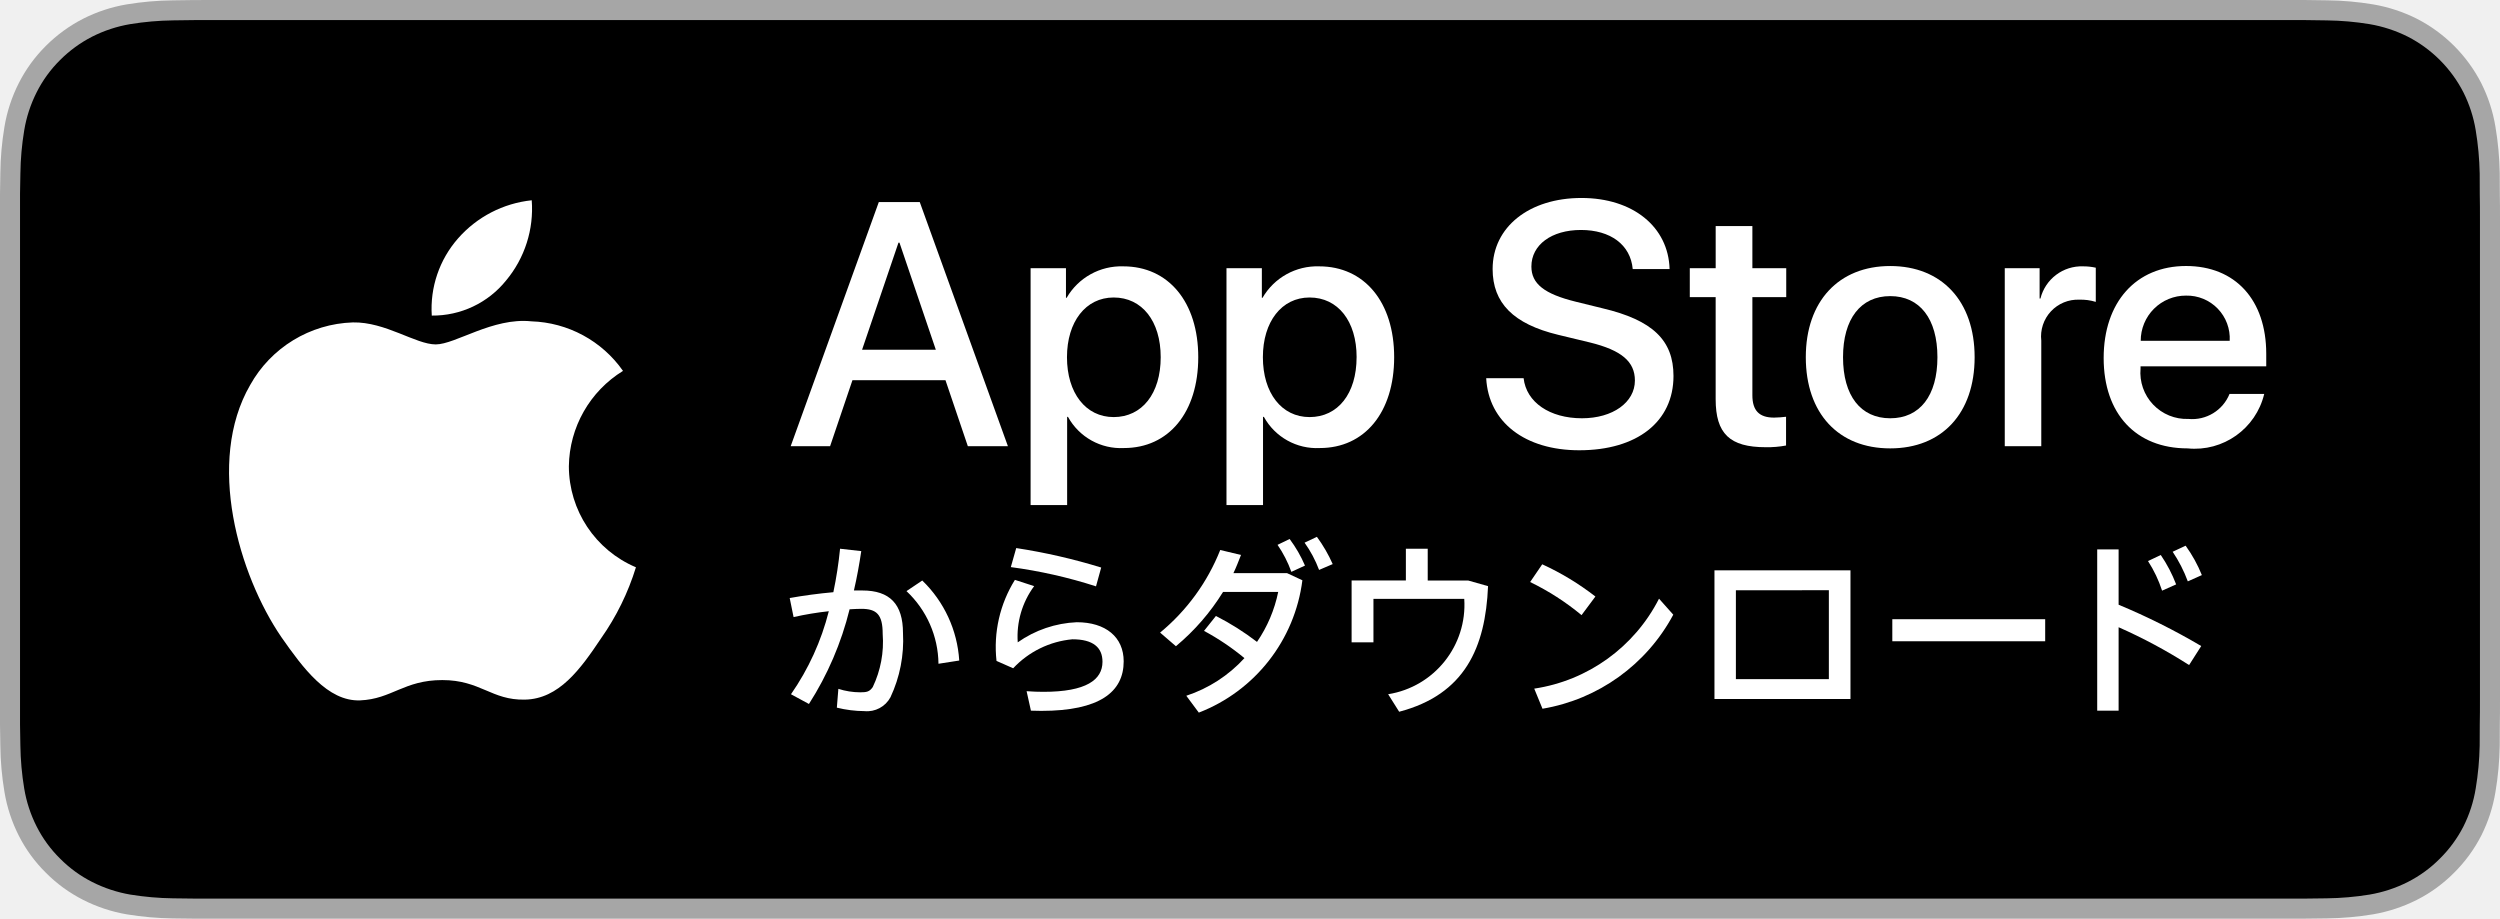
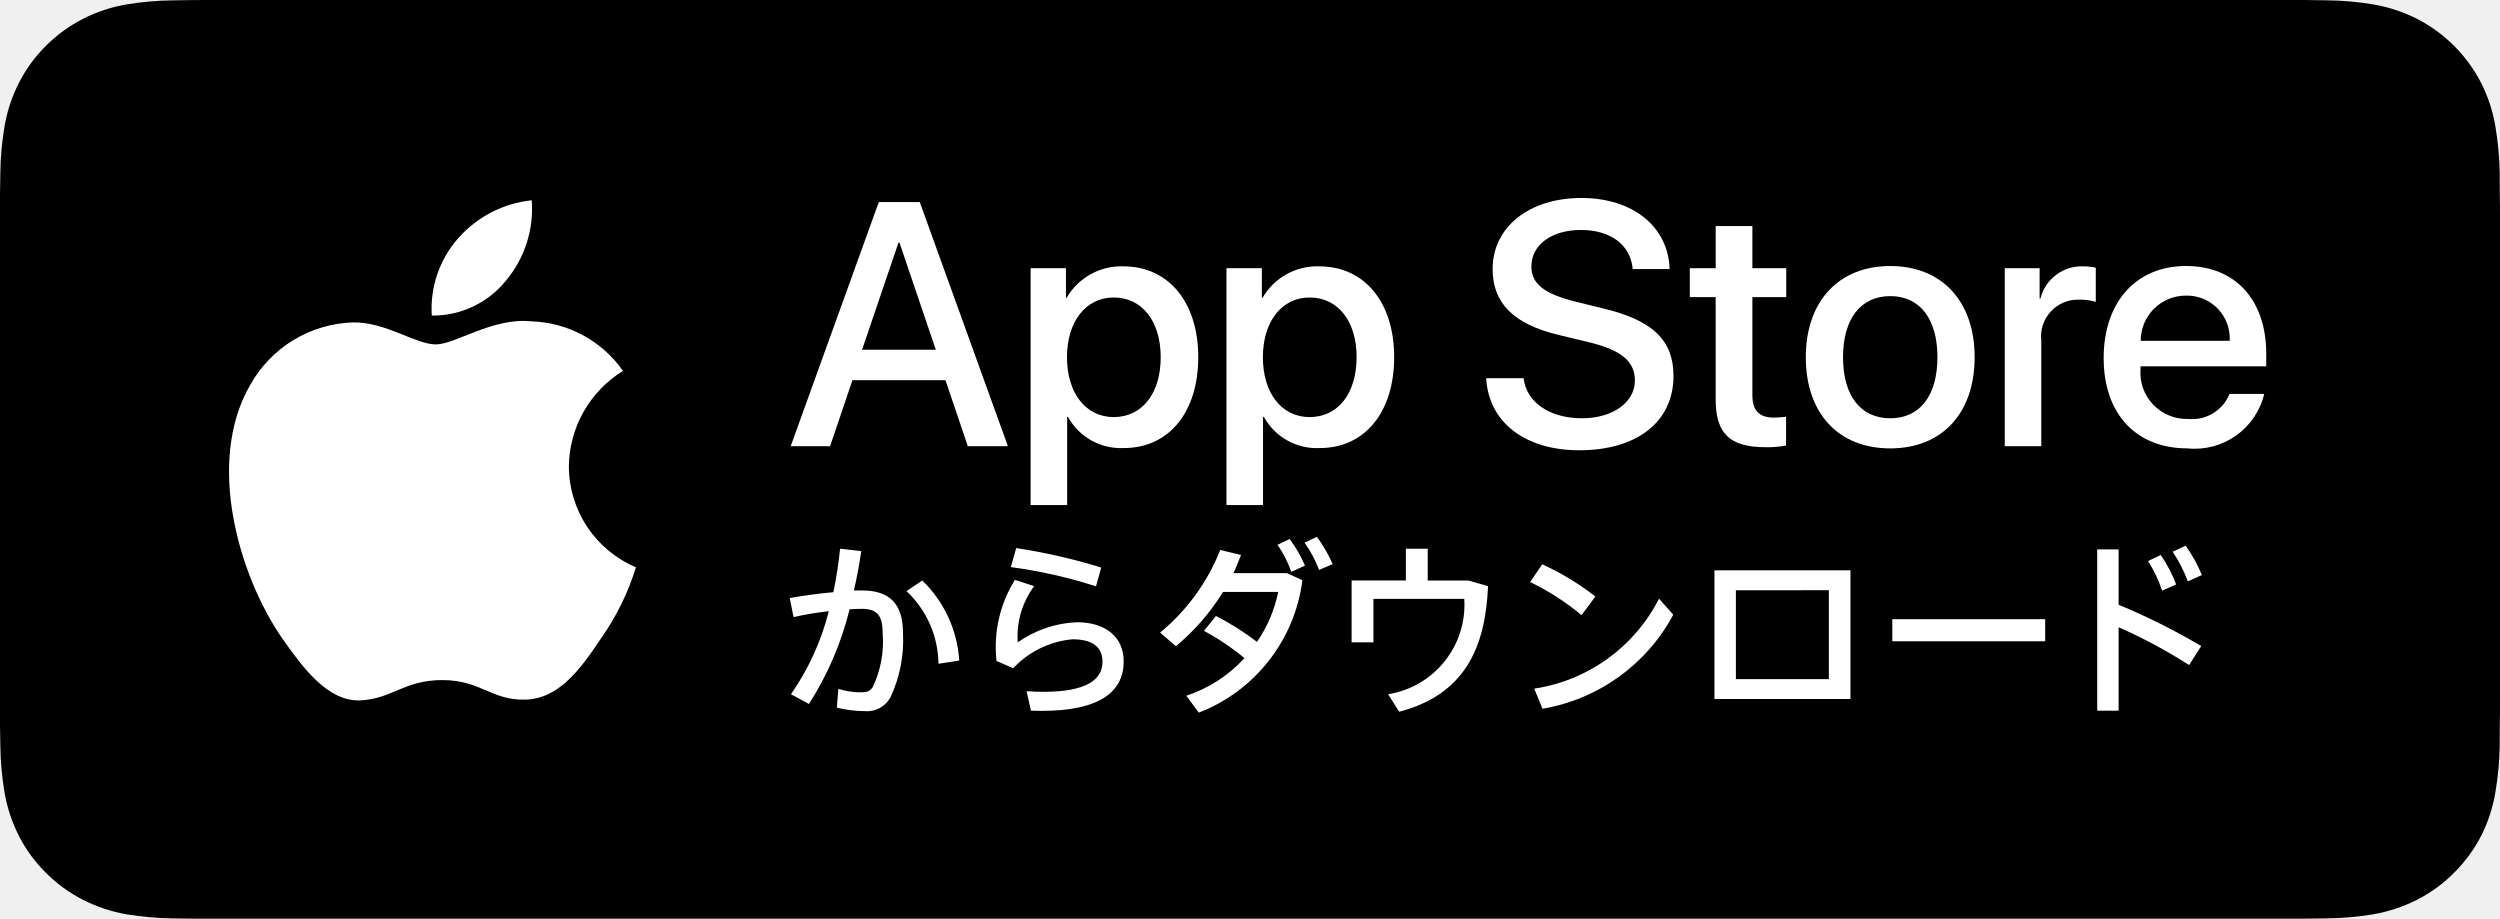
<svg xmlns="http://www.w3.org/2000/svg" id="JP" width="108.852" height="40" viewBox="0 0 108.852 40">
  <g>
    <g>
-       <path d="M99.322,0H9.535c-.367,0-.729,0-1.095.002-.306.002-.61.008-.919.013A13.215,13.215,0,0,0,5.517.191a6.665,6.665,0,0,0-1.901.627A6.438,6.438,0,0,0,1.998,1.997,6.258,6.258,0,0,0,.819,3.618a6.601,6.601,0,0,0-.625,1.903,12.993,12.993,0,0,0-.179,2.002C.006,7.83.005,8.138,0,8.444V31.559c.005.31.006.611.015.922a12.992,12.992,0,0,0,.179,2.002,6.588,6.588,0,0,0,.625,1.904A6.208,6.208,0,0,0,1.998,38.001a6.274,6.274,0,0,0,1.619,1.179,6.701,6.701,0,0,0,1.901.631,13.455,13.455,0,0,0,2.004.177c.309.007.613.011.919.011C8.806,40,9.168,40,9.535,40H99.322c.359,0,.725,0,1.084-.002.305,0,.617-.004.922-.011a13.279,13.279,0,0,0,2-.177,6.804,6.804,0,0,0,1.908-.631,6.277,6.277,0,0,0,1.617-1.179,6.395,6.395,0,0,0,1.182-1.614,6.604,6.604,0,0,0,.619-1.904,13.506,13.506,0,0,0,.186-2.002c.004-.311.004-.611.004-.922.008-.363.008-.725.008-1.094V9.536c0-.366,0-.729-.008-1.092,0-.307,0-.614-.004-.921a13.507,13.507,0,0,0-.186-2.002,6.618,6.618,0,0,0-.619-1.903,6.466,6.466,0,0,0-2.799-2.8,6.768,6.768,0,0,0-1.908-.627,13.044,13.044,0,0,0-2-.177c-.305-.005-.617-.011-.922-.013C100.047,0,99.682,0,99.322,0Z" style="fill: #a6a6a6" />
+       <path d="M99.322,0H9.535c-.367,0-.729,0-1.095.002-.306.002-.61.008-.919.013A13.215,13.215,0,0,0,5.517.191a6.665,6.665,0,0,0-1.901.627A6.438,6.438,0,0,0,1.998,1.997,6.258,6.258,0,0,0,.819,3.618a6.601,6.601,0,0,0-.625,1.903,12.993,12.993,0,0,0-.179,2.002C.006,7.83.005,8.138,0,8.444V31.559c.005.31.006.611.015.922a12.992,12.992,0,0,0,.179,2.002,6.588,6.588,0,0,0,.625,1.904A6.208,6.208,0,0,0,1.998,38.001a6.274,6.274,0,0,0,1.619,1.179,6.701,6.701,0,0,0,1.901.631,13.455,13.455,0,0,0,2.004.177c.309.007.613.011.919.011C8.806,40,9.168,40,9.535,40H99.322c.359,0,.725,0,1.084-.002.305,0,.617-.004.922-.011a13.279,13.279,0,0,0,2-.177,6.804,6.804,0,0,0,1.908-.631,6.277,6.277,0,0,0,1.617-1.179,6.395,6.395,0,0,0,1.182-1.614,6.604,6.604,0,0,0,.619-1.904,13.506,13.506,0,0,0,.186-2.002c.004-.311.004-.611.004-.922.008-.363.008-.725.008-1.094V9.536c0-.366,0-.729-.008-1.092,0-.307,0-.614-.004-.921a13.507,13.507,0,0,0-.186-2.002,6.618,6.618,0,0,0-.619-1.903,6.466,6.466,0,0,0-2.799-2.8,6.768,6.768,0,0,0-1.908-.627,13.044,13.044,0,0,0-2-.177c-.305-.005-.617-.011-.922-.013C100.047,0,99.682,0,99.322,0Z" style="fill: #000000" />
      <path d="M8.445,39.125c-.305,0-.602-.004-.904-.011a12.687,12.687,0,0,1-1.869-.163,5.884,5.884,0,0,1-1.657-.548,5.406,5.406,0,0,1-1.397-1.017,5.321,5.321,0,0,1-1.021-1.397,5.722,5.722,0,0,1-.543-1.657,12.414,12.414,0,0,1-.167-1.875c-.006-.211-.015-.913-.015-.913V8.444S.882,7.753.888,7.55a12.37,12.37,0,0,1,.166-1.872,5.755,5.755,0,0,1,.543-1.662A5.373,5.373,0,0,1,2.612,2.618,5.565,5.565,0,0,1,4.014,1.595a5.823,5.823,0,0,1,1.653-.544A12.586,12.586,0,0,1,7.543.887L8.445.875h91.956l.913.013a12.385,12.385,0,0,1,1.858.163,5.938,5.938,0,0,1,1.671.548,5.594,5.594,0,0,1,2.415,2.42A5.763,5.763,0,0,1,107.794,5.667a12.995,12.995,0,0,1,.174,1.887c.003.283.003.587.003.89.008.375.008.732.008,1.092V30.465c0,.363,0,.718-.008,1.075,0,.325,0,.623-.004.93a12.731,12.731,0,0,1-.171,1.853,5.739,5.739,0,0,1-.54,1.67,5.48,5.48,0,0,1-1.016,1.386,5.413,5.413,0,0,1-1.399,1.022,5.862,5.862,0,0,1-1.668.55,12.542,12.542,0,0,1-1.869.163c-.293.007-.6.011-.897.011l-1.084.002Z" />
    </g>
    <g>
      <path d="M41.167,16.555H37.116l-.973,2.873H34.427L38.264,8.798h1.783l3.838,10.629H42.14Zm-3.632-1.326H40.747l-1.583-4.663h-.044Z" style="fill: #fff" />
      <path d="M52.173,15.553c0,2.408-1.289,3.955-3.234,3.955a2.627,2.627,0,0,1-2.438-1.356h-.037v3.838H44.873V11.678h1.54V12.967h.029a2.749,2.749,0,0,1,2.468-1.37C50.876,11.597,52.173,13.152,52.173,15.553Zm-1.635,0c0-1.569-.811-2.6-2.048-2.6-1.215,0-2.033,1.053-2.033,2.6,0,1.561.818,2.607,2.033,2.607C49.727,18.16,50.538,17.136,50.538,15.553Z" style="fill: #fff" />
      <path d="M60.703,15.553c0,2.408-1.289,3.955-3.234,3.955a2.627,2.627,0,0,1-2.438-1.356H54.993v3.838H53.402V11.678h1.54V12.967h.029a2.749,2.749,0,0,1,2.468-1.37C59.406,11.597,60.703,13.152,60.703,15.553Zm-1.635,0c0-1.569-.811-2.6-2.048-2.6-1.215,0-2.033,1.053-2.033,2.6,0,1.561.818,2.607,2.033,2.607C58.256,18.16,59.067,17.136,59.067,15.553Z" style="fill: #fff" />
      <path d="M66.339,16.466c.118,1.054,1.142,1.746,2.541,1.746,1.341,0,2.305-.692,2.305-1.643,0-.825-.582-1.319-1.959-1.658l-1.378-.332c-1.952-.471-2.858-1.384-2.858-2.865,0-1.834,1.598-3.094,3.867-3.094,2.247,0,3.787,1.26,3.838,3.094H71.09c-.096-1.061-.973-1.701-2.254-1.701s-2.158.648-2.158,1.591c0,.751.56,1.194,1.93,1.532l1.171.288c2.181.516,3.086,1.392,3.086,2.947,0,1.989-1.583,3.234-4.103,3.234-2.357,0-3.949-1.216-4.052-3.139Z" style="fill: #fff" />
      <path d="M76.3,9.844v1.834h1.474v1.26H76.3V17.21c0,.664.295.973.943.973a4.971,4.971,0,0,0,.523-.037v1.252a4.368,4.368,0,0,1-.884.074c-1.569,0-2.181-.589-2.181-2.092V12.938H73.575V11.678h1.127v-1.834Z" style="fill: #fff" />
      <path d="M78.626,15.553c0-2.438,1.436-3.97,3.675-3.97,2.247,0,3.676,1.532,3.676,3.97,0,2.445-1.422,3.97-3.676,3.97C80.048,19.524,78.626,17.998,78.626,15.553Zm5.731,0c0-1.673-.767-2.66-2.055-2.66s-2.055.995-2.055,2.66c0,1.679.767,2.659,2.055,2.659S84.357,17.233,84.357,15.553Z" style="fill: #fff" />
      <path d="M87.289,11.678h1.517v1.319H88.843a1.848,1.848,0,0,1,1.864-1.4,2.453,2.453,0,0,1,.545.059v1.488a2.224,2.224,0,0,0-.715-.096,1.603,1.603,0,0,0-1.658,1.783v4.597H87.289Z" style="fill: #fff" />
      <path d="M98.586,17.151a3.11,3.11,0,0,1-3.337,2.372c-2.254,0-3.654-1.51-3.654-3.934,0-2.431,1.407-4.007,3.587-4.007,2.144,0,3.492,1.473,3.492,3.823v.545H93.201v.096a2.018,2.018,0,0,0,2.085,2.195,1.753,1.753,0,0,0,1.79-1.09Zm-5.377-2.313h3.874a1.864,1.864,0,0,0-1.901-1.967A1.962,1.962,0,0,0,93.209,14.839Z" style="fill: #fff" />
    </g>
    <g>
      <path d="M36.437,30.812l.066-.819a3.132,3.132,0,0,0,.951.151c.292,0,.405-.028.546-.227a4.565,4.565,0,0,0,.433-2.315c0-.848-.263-1.093-.932-1.093-.151,0-.32.01-.509.02a13.727,13.727,0,0,1-1.77,4.123l-.782-.424a11.071,11.071,0,0,0,1.647-3.615,13.677,13.677,0,0,0-1.534.255l-.169-.829c.574-.104,1.261-.197,1.901-.254a17.609,17.609,0,0,0,.292-1.893l.923.104c-.085.574-.188,1.149-.32,1.714h.367c1.196,0,1.77.593,1.77,1.854a5.834,5.834,0,0,1-.546,2.796,1.157,1.157,0,0,1-1.13.603A5.181,5.181,0,0,1,36.437,30.812Zm3.031-5.074.688-.462a5.299,5.299,0,0,1,1.61,3.484l-.904.141A4.399,4.399,0,0,0,39.468,25.737Z" style="fill: #fff" />
      <path d="M44.887,30.943l-.188-.848c.235.02.546.028.734.028,1.864,0,2.57-.526,2.57-1.309,0-.621-.405-.979-1.309-.979a4.039,4.039,0,0,0-2.58,1.262l-.725-.32A5.524,5.524,0,0,1,44.19,25.248l.838.272a3.687,3.687,0,0,0-.715,2.448,4.817,4.817,0,0,1,2.57-.876c1.262,0,2.043.649,2.043,1.704,0,1.337-1.055,2.156-3.587,2.156C45.216,30.953,45.038,30.943,44.887,30.943Zm-.875-6.251.235-.829a25.885,25.885,0,0,1,3.7.848l-.226.819A21.142,21.142,0,0,0,44.011,24.692Z" style="fill: #fff" />
      <path d="M51.652,30.294a5.948,5.948,0,0,0,2.532-1.639,10.695,10.695,0,0,0-1.76-1.186l.518-.649a11.445,11.445,0,0,1,1.789,1.129,5.954,5.954,0,0,0,.923-2.175H53.252a9.702,9.702,0,0,1-2.052,2.363l-.688-.593a8.924,8.924,0,0,0,2.618-3.597l.904.217c-.104.264-.207.536-.33.791h2.335l.668.311a7.141,7.141,0,0,1-4.51,5.762ZM55.625,23.723l.527-.255a5.677,5.677,0,0,1,.668,1.158l-.593.273A5.135,5.135,0,0,0,55.625,23.723Zm1.177-.095.537-.254a6.356,6.356,0,0,1,.688,1.187l-.593.254A5.168,5.168,0,0,0,56.802,23.628Z" style="fill: #fff" />
      <path d="M60.921,30.99l-.48-.763a3.944,3.944,0,0,0,3.314-4.151h-3.954v1.893h-.951V25.275H61.213V23.892h.951v1.384h1.761l.866.245C64.678,28.194,63.784,30.237,60.921,30.99Z" style="fill: #fff" />
      <path d="M66.623,25.342l.527-.772a11.683,11.683,0,0,1,2.315,1.403l-.603.81A11.053,11.053,0,0,0,66.623,25.342Zm.179,4.642a7.317,7.317,0,0,0,5.433-3.917l.621.697a7.964,7.964,0,0,1-5.695,4.095Z" style="fill: #fff" />
      <path d="M80.571,30.436H74.649V24.833h5.922Zm-4.989-4.736v3.87h4.048V25.699Z" style="fill: #fff" />
      <path d="M89.049,27.921H82.393v-.96h6.656Z" style="fill: #fff" />
      <path d="M91.314,23.92h.932v2.41a29.013,29.013,0,0,1,3.597,1.799L95.315,28.957a22.724,22.724,0,0,0-3.069-1.647v3.634H91.314Zm2.212.509.556-.264a6.194,6.194,0,0,1,.669,1.28l-.612.273A5.516,5.516,0,0,0,93.526,24.429Zm1.073-.405.565-.264A6.105,6.105,0,0,1,95.871,25.04l-.612.273A6.127,6.127,0,0,0,94.599,24.023Z" style="fill: #fff" />
    </g>
    <g id="_Group_" data-name="&lt;Group&gt;">
      <g id="_Group_2" data-name="&lt;Group&gt;">
        <path id="_Path_" data-name="&lt;Path&gt;" d="M24.769,20.301a4.949,4.949,0,0,1,2.357-4.152,5.066,5.066,0,0,0-3.991-2.158c-1.679-.176-3.307,1.005-4.163,1.005-.872,0-2.19-.987-3.608-.958a5.315,5.315,0,0,0-4.473,2.728c-1.934,3.348-.491,8.269,1.361,10.976.927,1.325,2.01,2.806,3.428,2.753,1.387-.058,1.905-.884,3.579-.884,1.659,0,2.145.884,3.591.851,1.488-.024,2.426-1.331,3.321-2.669a10.962,10.962,0,0,0,1.518-3.093A4.782,4.782,0,0,1,24.769,20.301Z" style="fill: #fff" />
        <path id="_Path_2" data-name="&lt;Path&gt;" d="M22.037,12.211a4.872,4.872,0,0,0,1.115-3.491,4.957,4.957,0,0,0-3.208,1.66,4.636,4.636,0,0,0-1.144,3.361A4.099,4.099,0,0,0,22.037,12.211Z" style="fill: #fff" />
      </g>
    </g>
  </g>
</svg>
